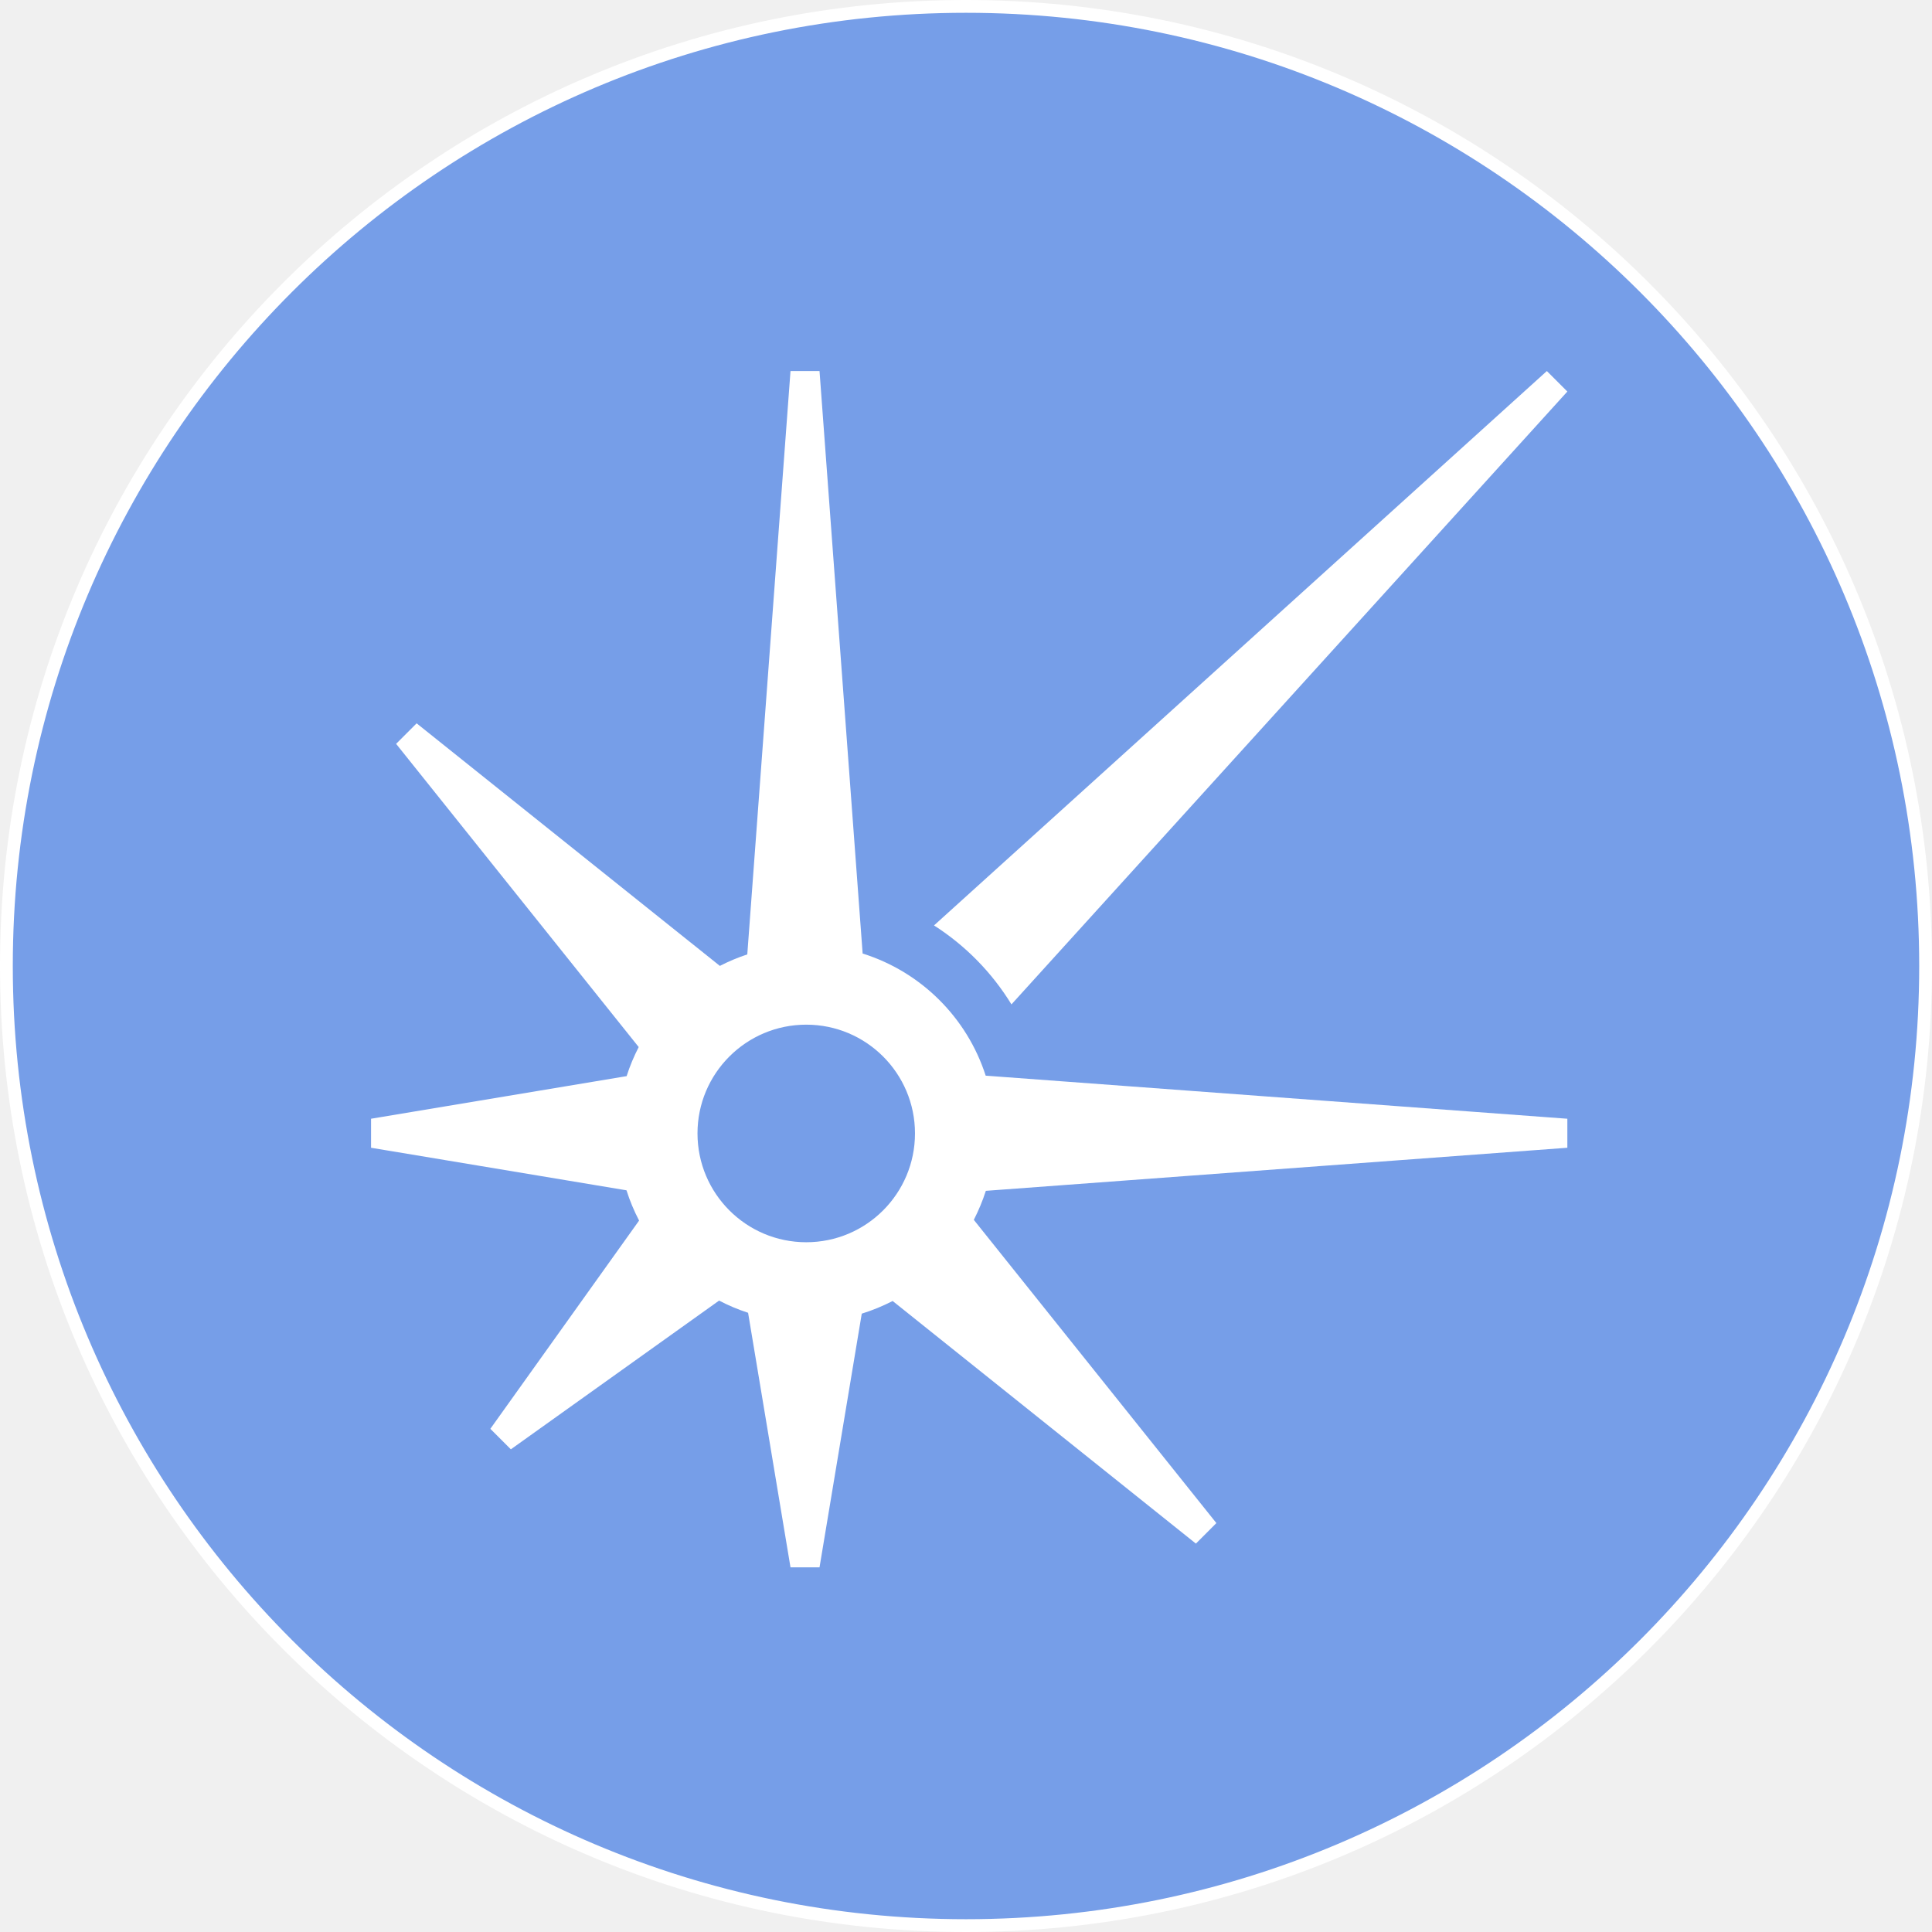
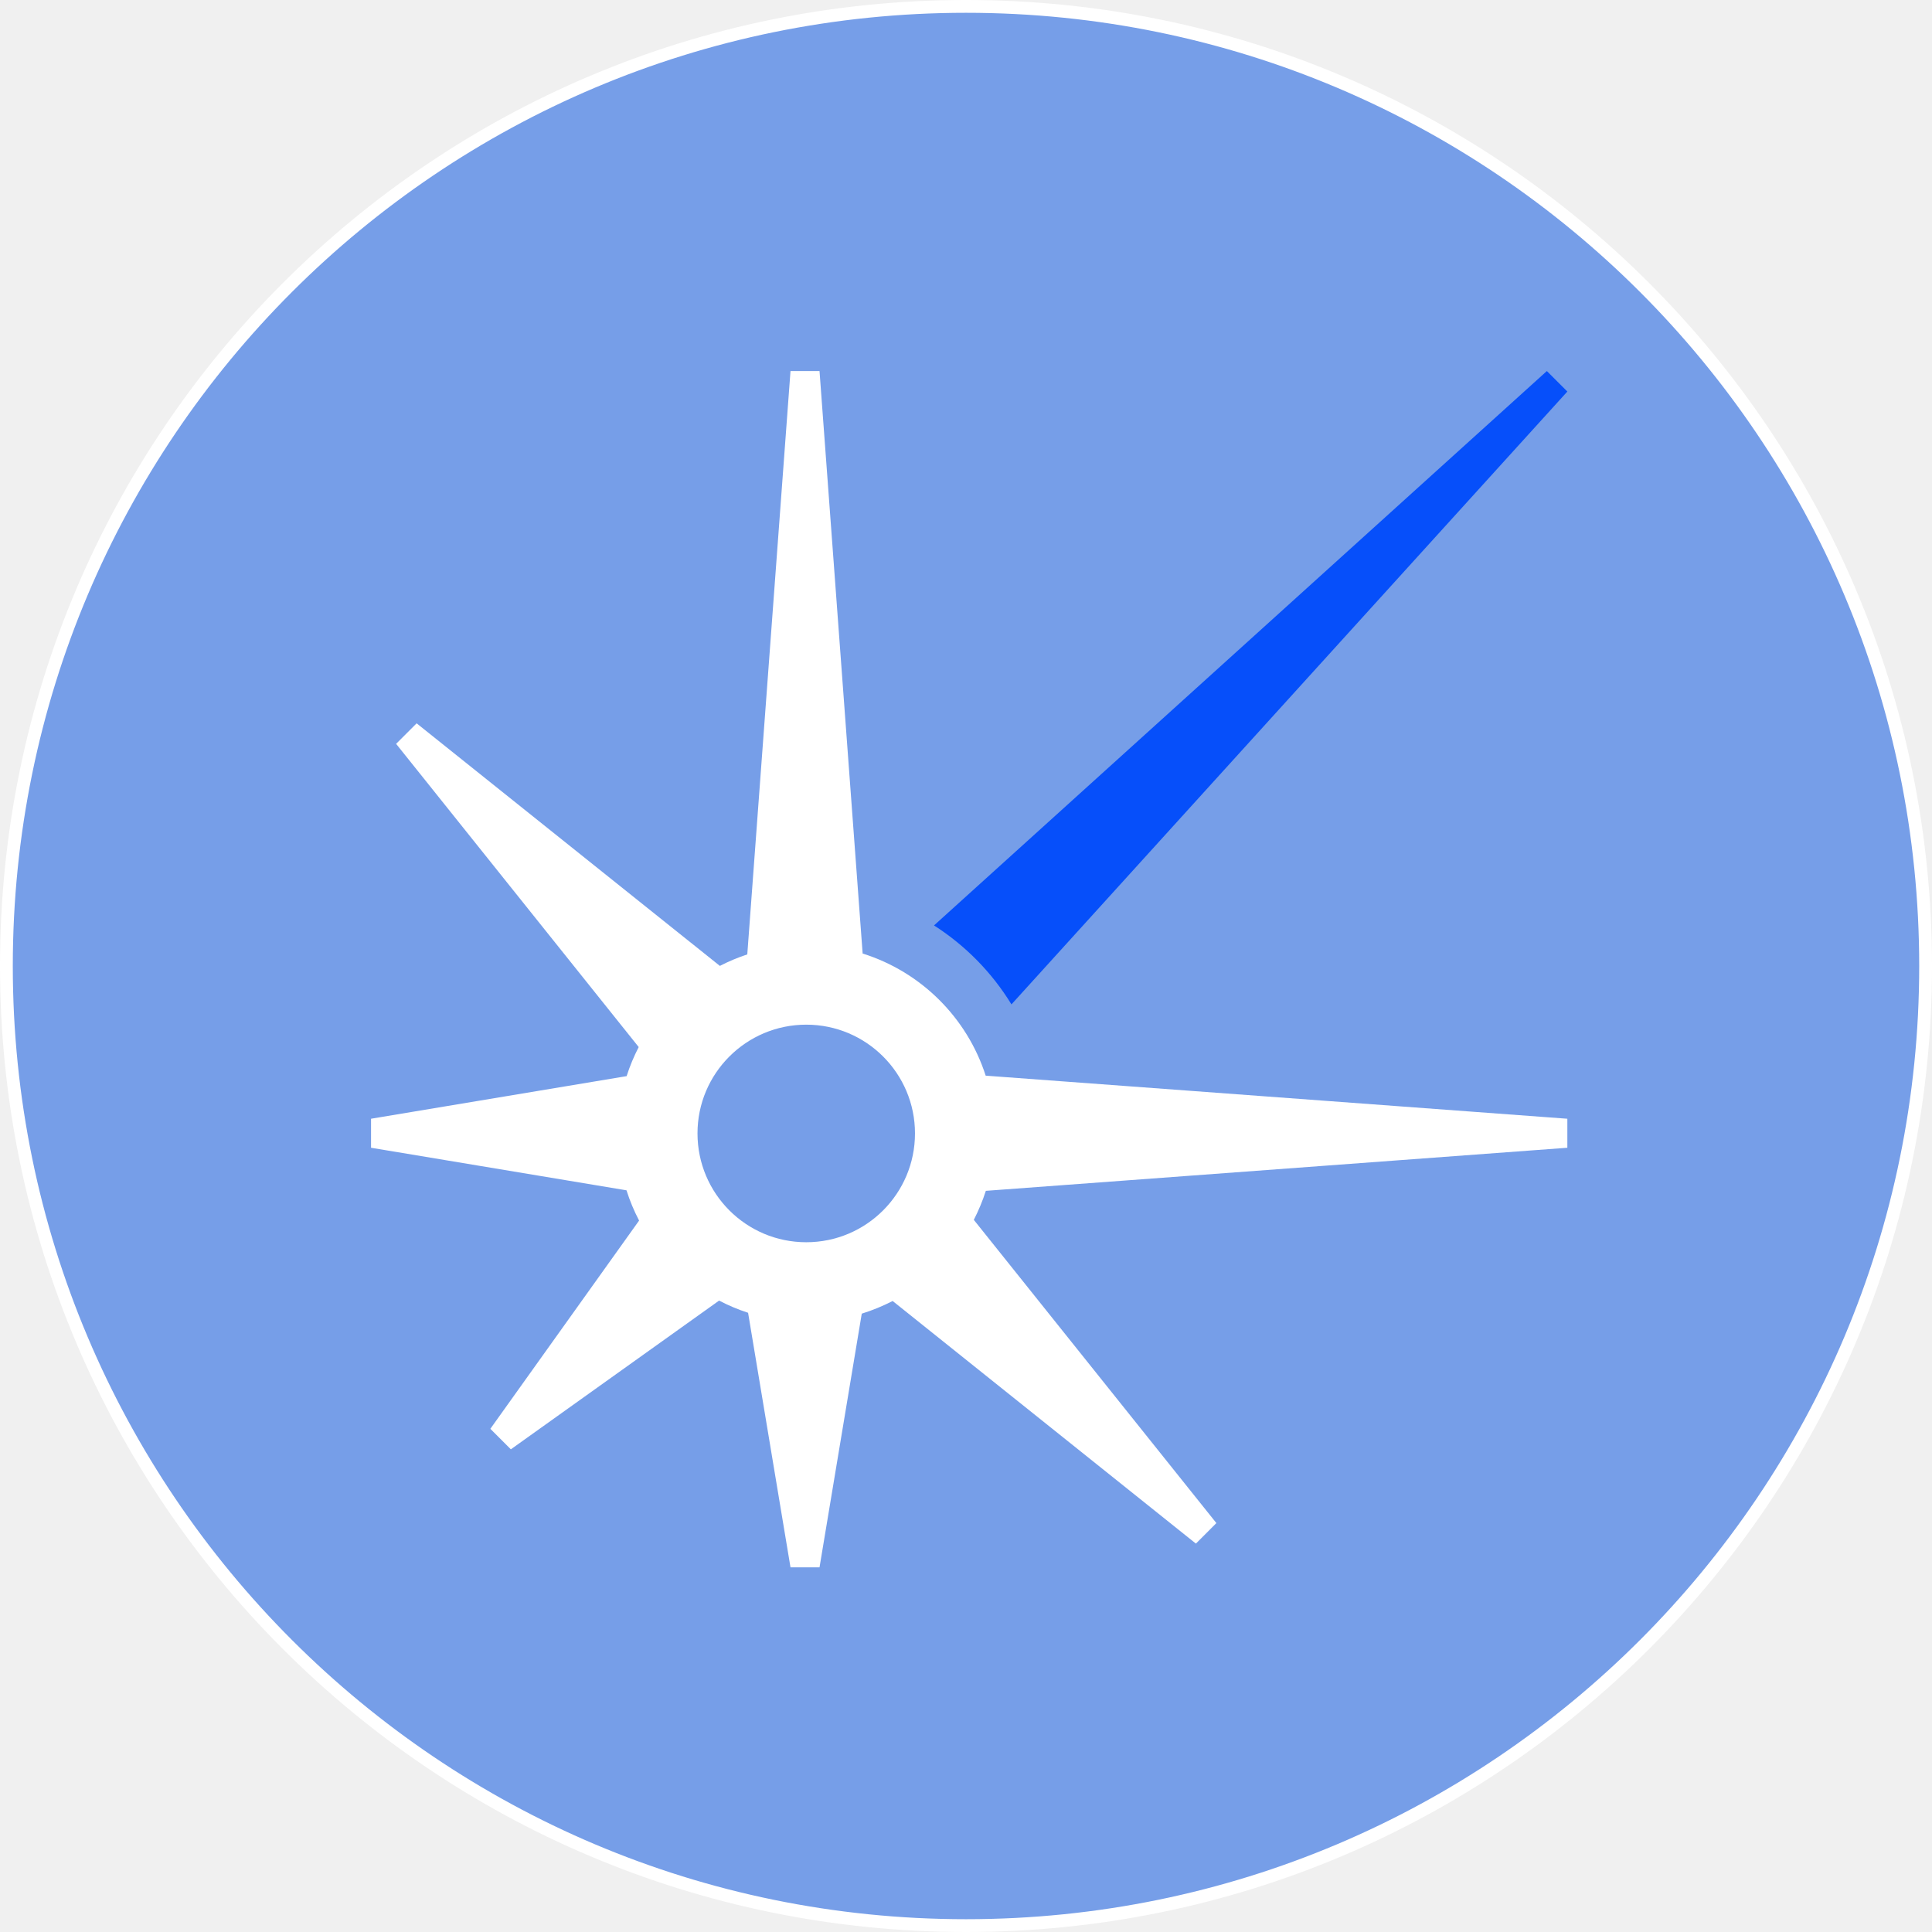
<svg xmlns="http://www.w3.org/2000/svg" width="302px" height="302px" viewBox="0 0 302 302" version="1.1">
  <defs />
  <g id="Page-1" stroke="none" stroke-width="1" fill="none" fill-rule="evenodd">
-     <g id="Artboard-8" transform="translate(-1588, -1770)">
-       <g id="Group-2-Copy" transform="translate(1589, 1771)">
+     <g id="Artboard-8" transform="translate(-1487, -1755)">
+       <g id="Group-2-Copy" transform="translate(1488, 1756)">
        <circle id="Oval" stroke="#FFFFFF" stroke-width="2" fill="#769EE8" cx="150" cy="150" r="150" />
-         <g id="Group-2" transform="translate(57, 57)" fill="#FFFFFF">
+         <g id="Group-2" transform="translate(57, 57)">
          <g id="8th-Light-Logo-No-Text-BW-8fcb6264-Copy">
-             <path d="M100.105,99 L187,3.203 L183.797,0 L88,86.658 C92.912,89.798 97.061,94.025 100.105,99" id="Fill-1" />
-             <path d="M68.029,136.181 C58.641,136.181 51.029,128.564 51.029,119.167 C51.029,109.786 58.641,102.17 68.029,102.17 C77.42,102.17 85.026,109.786 85.026,119.167 C85.026,128.564 77.42,136.181 68.029,136.181 L68.029,136.181 Z M76.844,91.052 L70.103,0 L65.567,0 L58.812,91.188 C57.329,91.675 55.894,92.282 54.525,92.984 L7.125,55.065 L3.918,58.274 L41.839,105.67 C41.093,107.122 40.453,108.635 39.951,110.216 L0,116.875 L0,121.411 L39.931,128.063 C40.449,129.709 41.114,131.286 41.9,132.792 L18.649,165.345 L21.853,168.551 L54.405,145.301 C55.847,146.056 57.361,146.696 58.937,147.207 L65.567,187 L70.103,187 L76.706,147.342 C78.387,146.825 79.995,146.154 81.536,145.365 L128.935,183.287 L132.138,180.081 L94.222,132.681 C94.962,131.228 95.599,129.715 96.101,128.145 L187,121.411 L187,116.875 L96.077,110.142 C93.159,101.063 85.958,93.908 76.844,91.052 L76.844,91.052 Z" id="Fill-3" />
+             <path d="M100.105,99 L187,3.203 L183.797,0 L88,86.658 C92.912,89.798 97.061,94.025 100.105,99" id="Fill-1" fill="#064FFA" />
+             <path d="M68.029,136.181 C58.641,136.181 51.029,128.564 51.029,119.167 C51.029,109.786 58.641,102.17 68.029,102.17 C77.42,102.17 85.026,109.786 85.026,119.167 C85.026,128.564 77.42,136.181 68.029,136.181 L68.029,136.181 Z M76.844,91.052 L70.103,0 L65.567,0 L58.812,91.188 C57.329,91.675 55.894,92.282 54.525,92.984 L7.125,55.065 L3.918,58.274 L41.839,105.67 C41.093,107.122 40.453,108.635 39.951,110.216 L0,116.875 L0,121.411 L39.931,128.063 C40.449,129.709 41.114,131.286 41.9,132.792 L18.649,165.345 L21.853,168.551 L54.405,145.301 C55.847,146.056 57.361,146.696 58.937,147.207 L65.567,187 L70.103,187 L76.706,147.342 C78.387,146.825 79.995,146.154 81.536,145.365 L128.935,183.287 L132.138,180.081 L94.222,132.681 C94.962,131.228 95.599,129.715 96.101,128.145 L187,121.411 L187,116.875 L96.077,110.142 C93.159,101.063 85.958,93.908 76.844,91.052 L76.844,91.052 Z" id="Fill-3" fill="#FFFFFF" />
          </g>
        </g>
      </g>
    </g>
  </g>
</svg>
